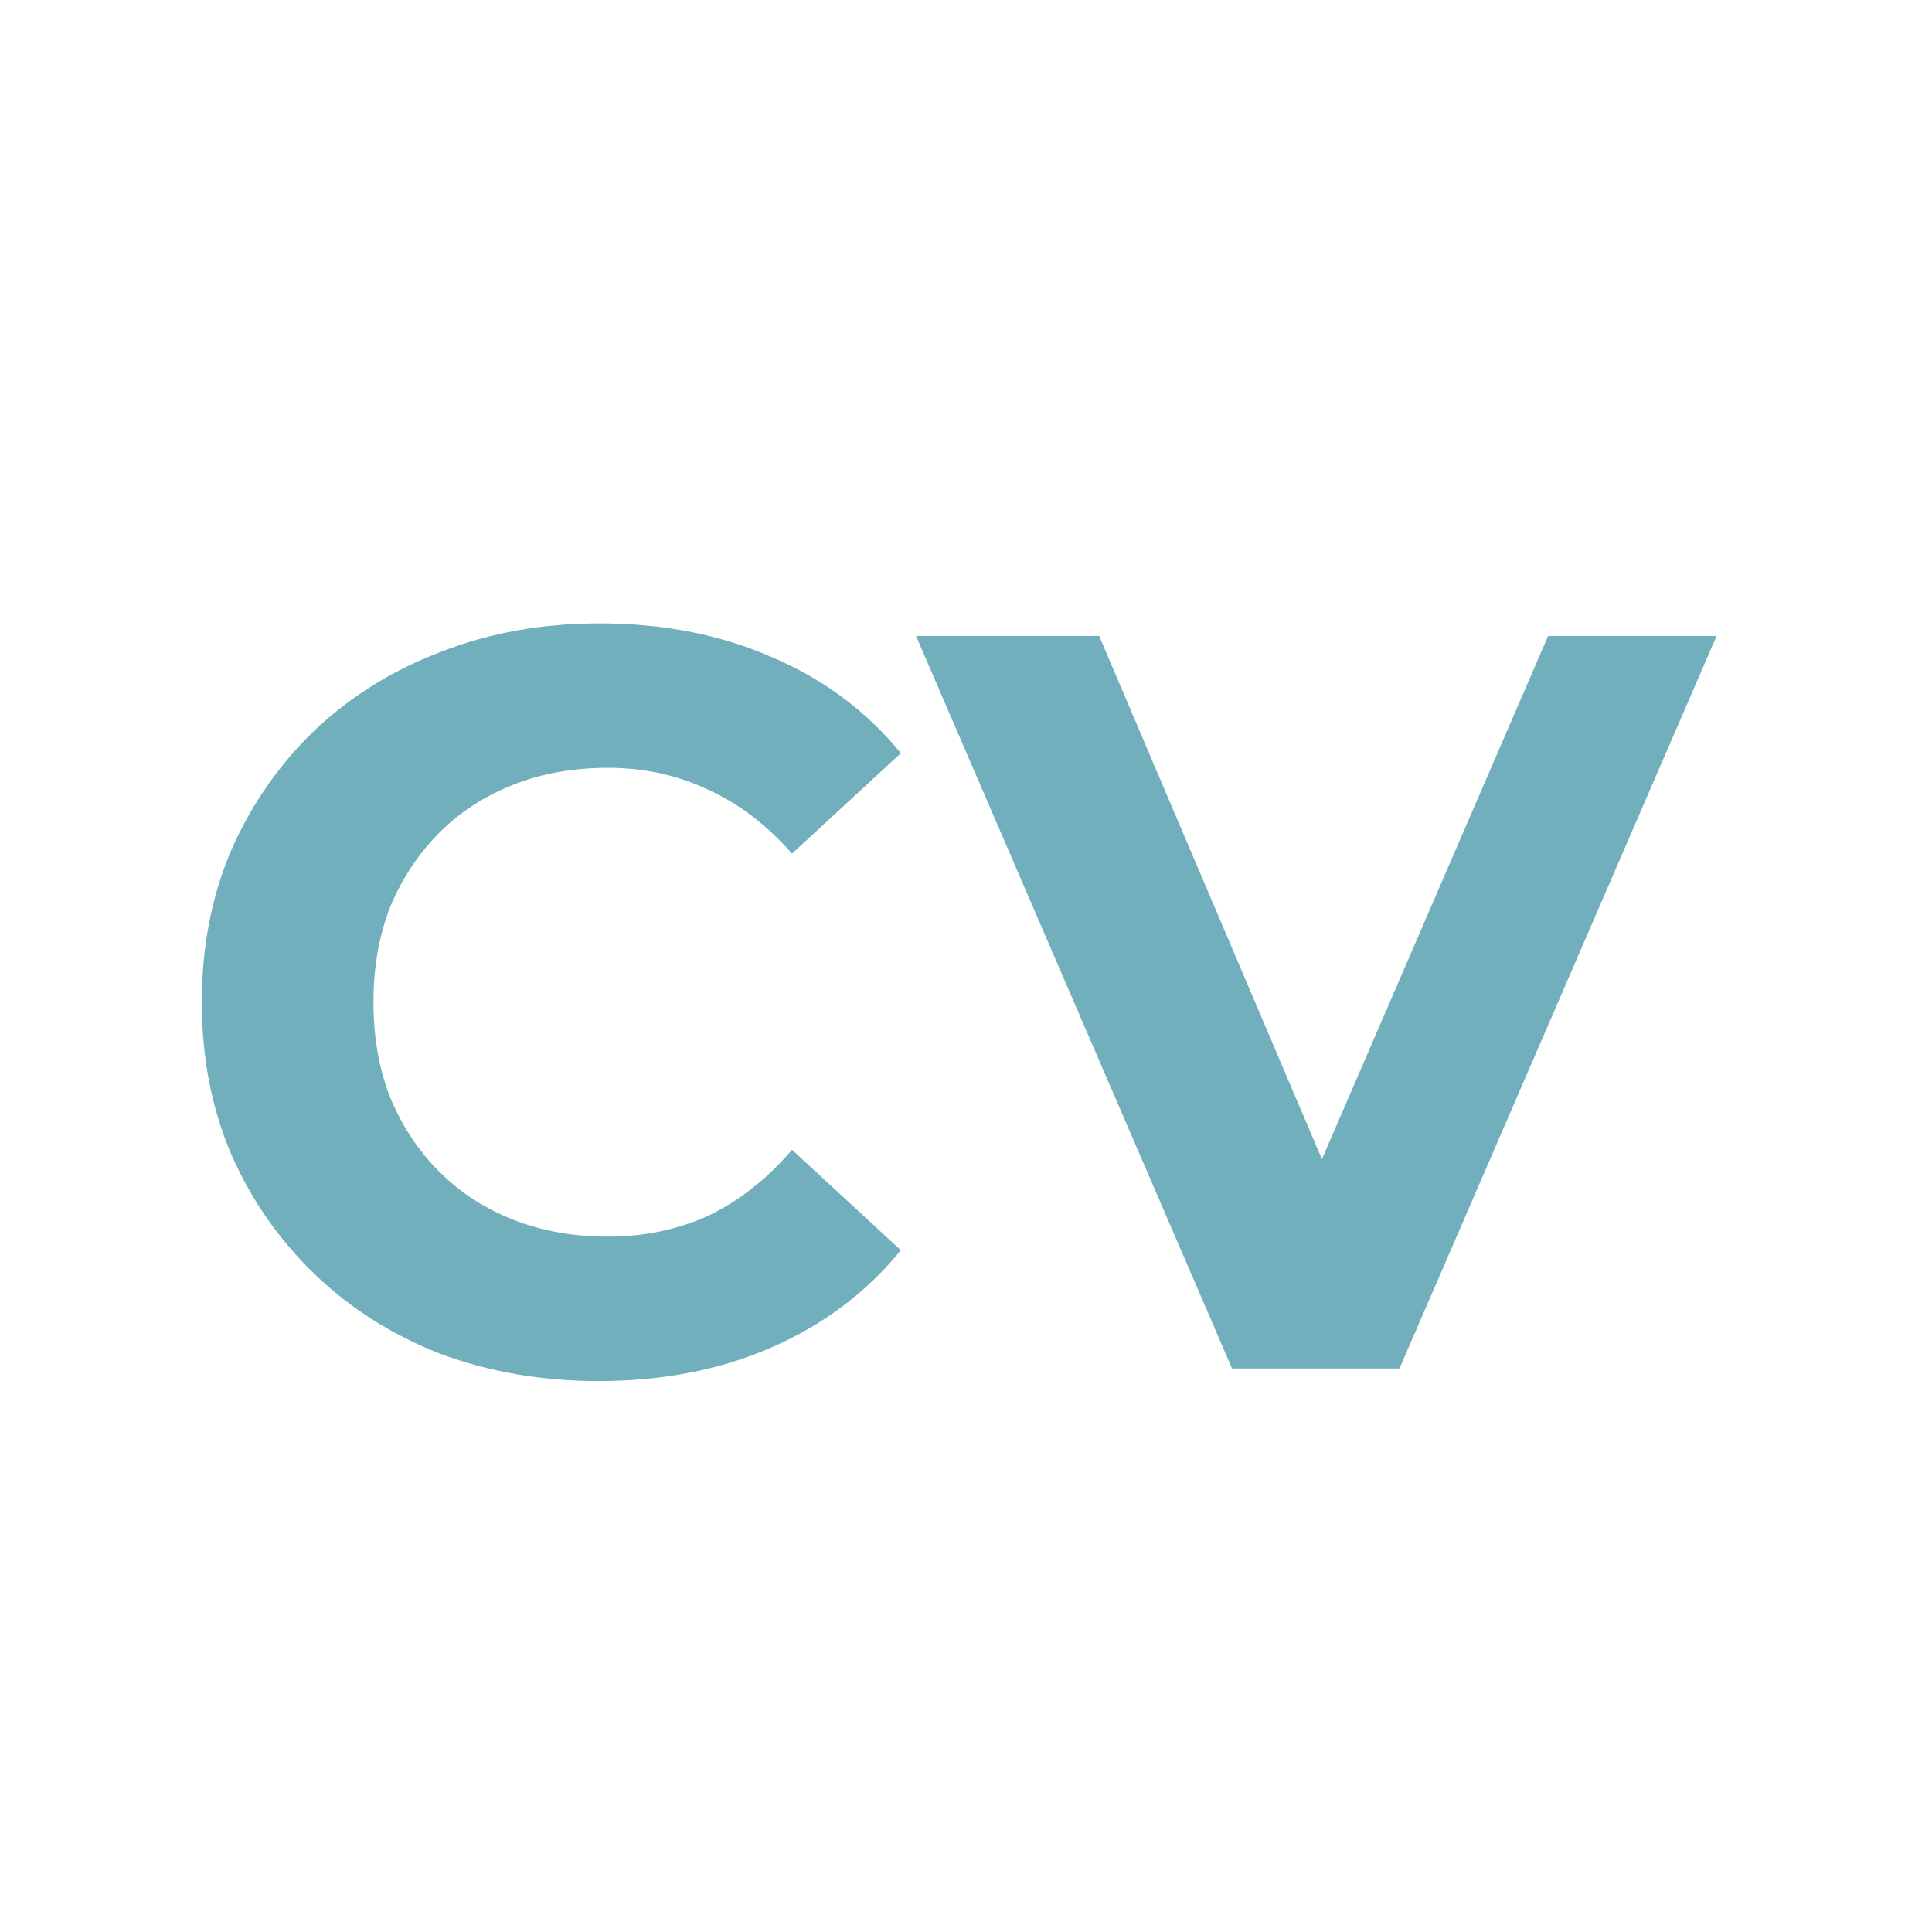
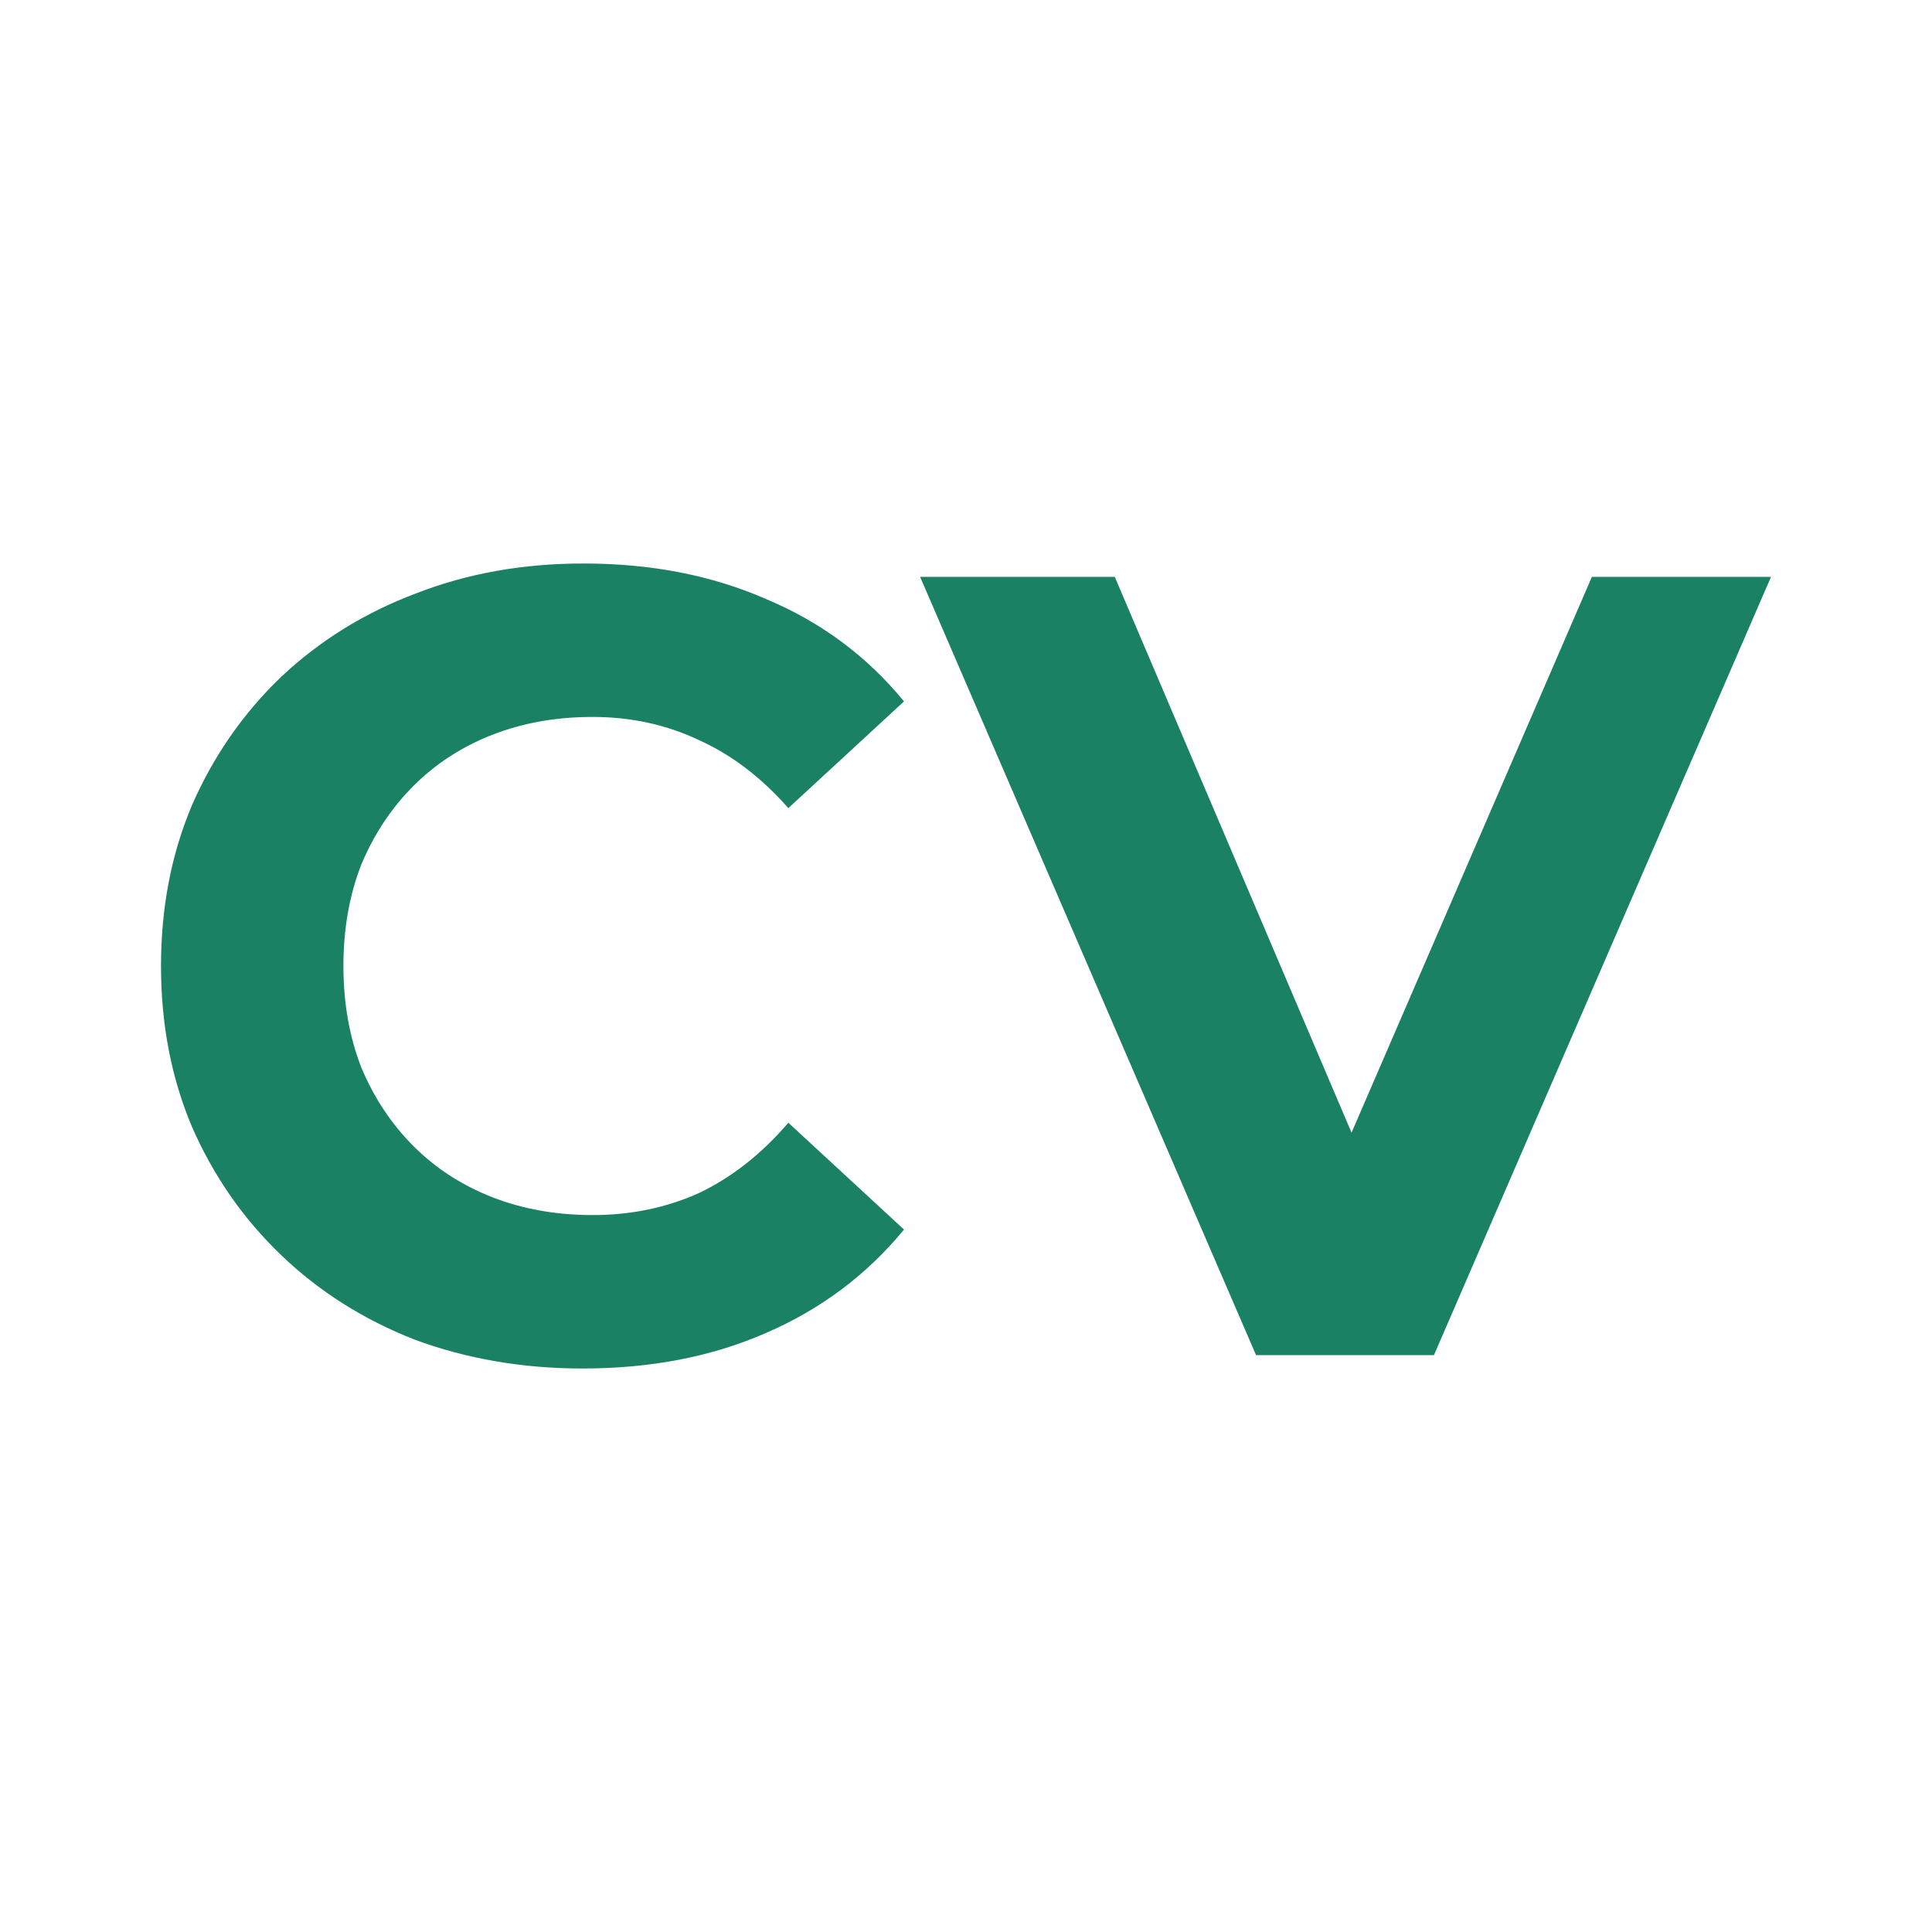
<svg xmlns="http://www.w3.org/2000/svg" width="24" height="24" viewBox="0 0 24 24" fill="none">
-   <path d="M7.434 17.156C6.732 17.156 6.078 17.043 5.471 16.818C4.873 16.584 4.353 16.255 3.911 15.83C3.469 15.405 3.122 14.907 2.871 14.335C2.628 13.763 2.507 13.135 2.507 12.45C2.507 11.765 2.628 11.137 2.871 10.565C3.122 9.993 3.469 9.495 3.911 9.07C4.362 8.645 4.886 8.32 5.484 8.095C6.082 7.861 6.736 7.744 7.447 7.744C8.236 7.744 8.946 7.883 9.579 8.16C10.22 8.429 10.758 8.827 11.191 9.356L9.839 10.604C9.527 10.249 9.18 9.984 8.799 9.811C8.418 9.629 8.002 9.538 7.551 9.538C7.126 9.538 6.736 9.607 6.381 9.746C6.026 9.885 5.718 10.084 5.458 10.344C5.198 10.604 4.994 10.912 4.847 11.267C4.708 11.622 4.639 12.017 4.639 12.45C4.639 12.883 4.708 13.278 4.847 13.633C4.994 13.988 5.198 14.296 5.458 14.556C5.718 14.816 6.026 15.015 6.381 15.154C6.736 15.293 7.126 15.362 7.551 15.362C8.002 15.362 8.418 15.275 8.799 15.102C9.18 14.92 9.527 14.647 9.839 14.283L11.191 15.531C10.758 16.06 10.22 16.463 9.579 16.74C8.946 17.017 8.231 17.156 7.434 17.156ZM15.305 17L11.379 7.9H13.654L17.086 15.96H15.747L19.231 7.9H21.324L17.385 17H15.305Z" fill="#71AFBD" />
+   <path d="M7.237 17C6.491 17 5.795 16.88 5.15 16.641C4.515 16.392 3.962 16.042 3.492 15.591C3.022 15.14 2.654 14.611 2.387 14.003C2.129 13.395 2 12.727 2 12C2 11.273 2.129 10.605 2.387 9.997C2.654 9.389 3.022 8.86 3.492 8.409C3.971 7.958 4.529 7.612 5.164 7.373C5.8 7.124 6.495 7 7.251 7C8.089 7 8.844 7.147 9.517 7.442C10.198 7.727 10.769 8.151 11.23 8.713L9.793 10.039C9.461 9.661 9.093 9.38 8.688 9.196C8.282 9.003 7.84 8.906 7.361 8.906C6.91 8.906 6.495 8.98 6.118 9.127C5.74 9.274 5.413 9.486 5.137 9.762C4.86 10.039 4.644 10.366 4.487 10.743C4.34 11.121 4.266 11.54 4.266 12C4.266 12.46 4.34 12.879 4.487 13.257C4.644 13.634 4.86 13.961 5.137 14.238C5.413 14.514 5.74 14.726 6.118 14.873C6.495 15.02 6.91 15.094 7.361 15.094C7.84 15.094 8.282 15.002 8.688 14.818C9.093 14.624 9.461 14.334 9.793 13.947L11.23 15.274C10.769 15.835 10.198 16.263 9.517 16.558C8.844 16.853 8.084 17 7.237 17ZM15.603 16.834L11.43 7.166H13.848L17.496 15.729H16.072L19.775 7.166H22L17.813 16.834H15.603Z" fill="#1A8164" />
</svg>
